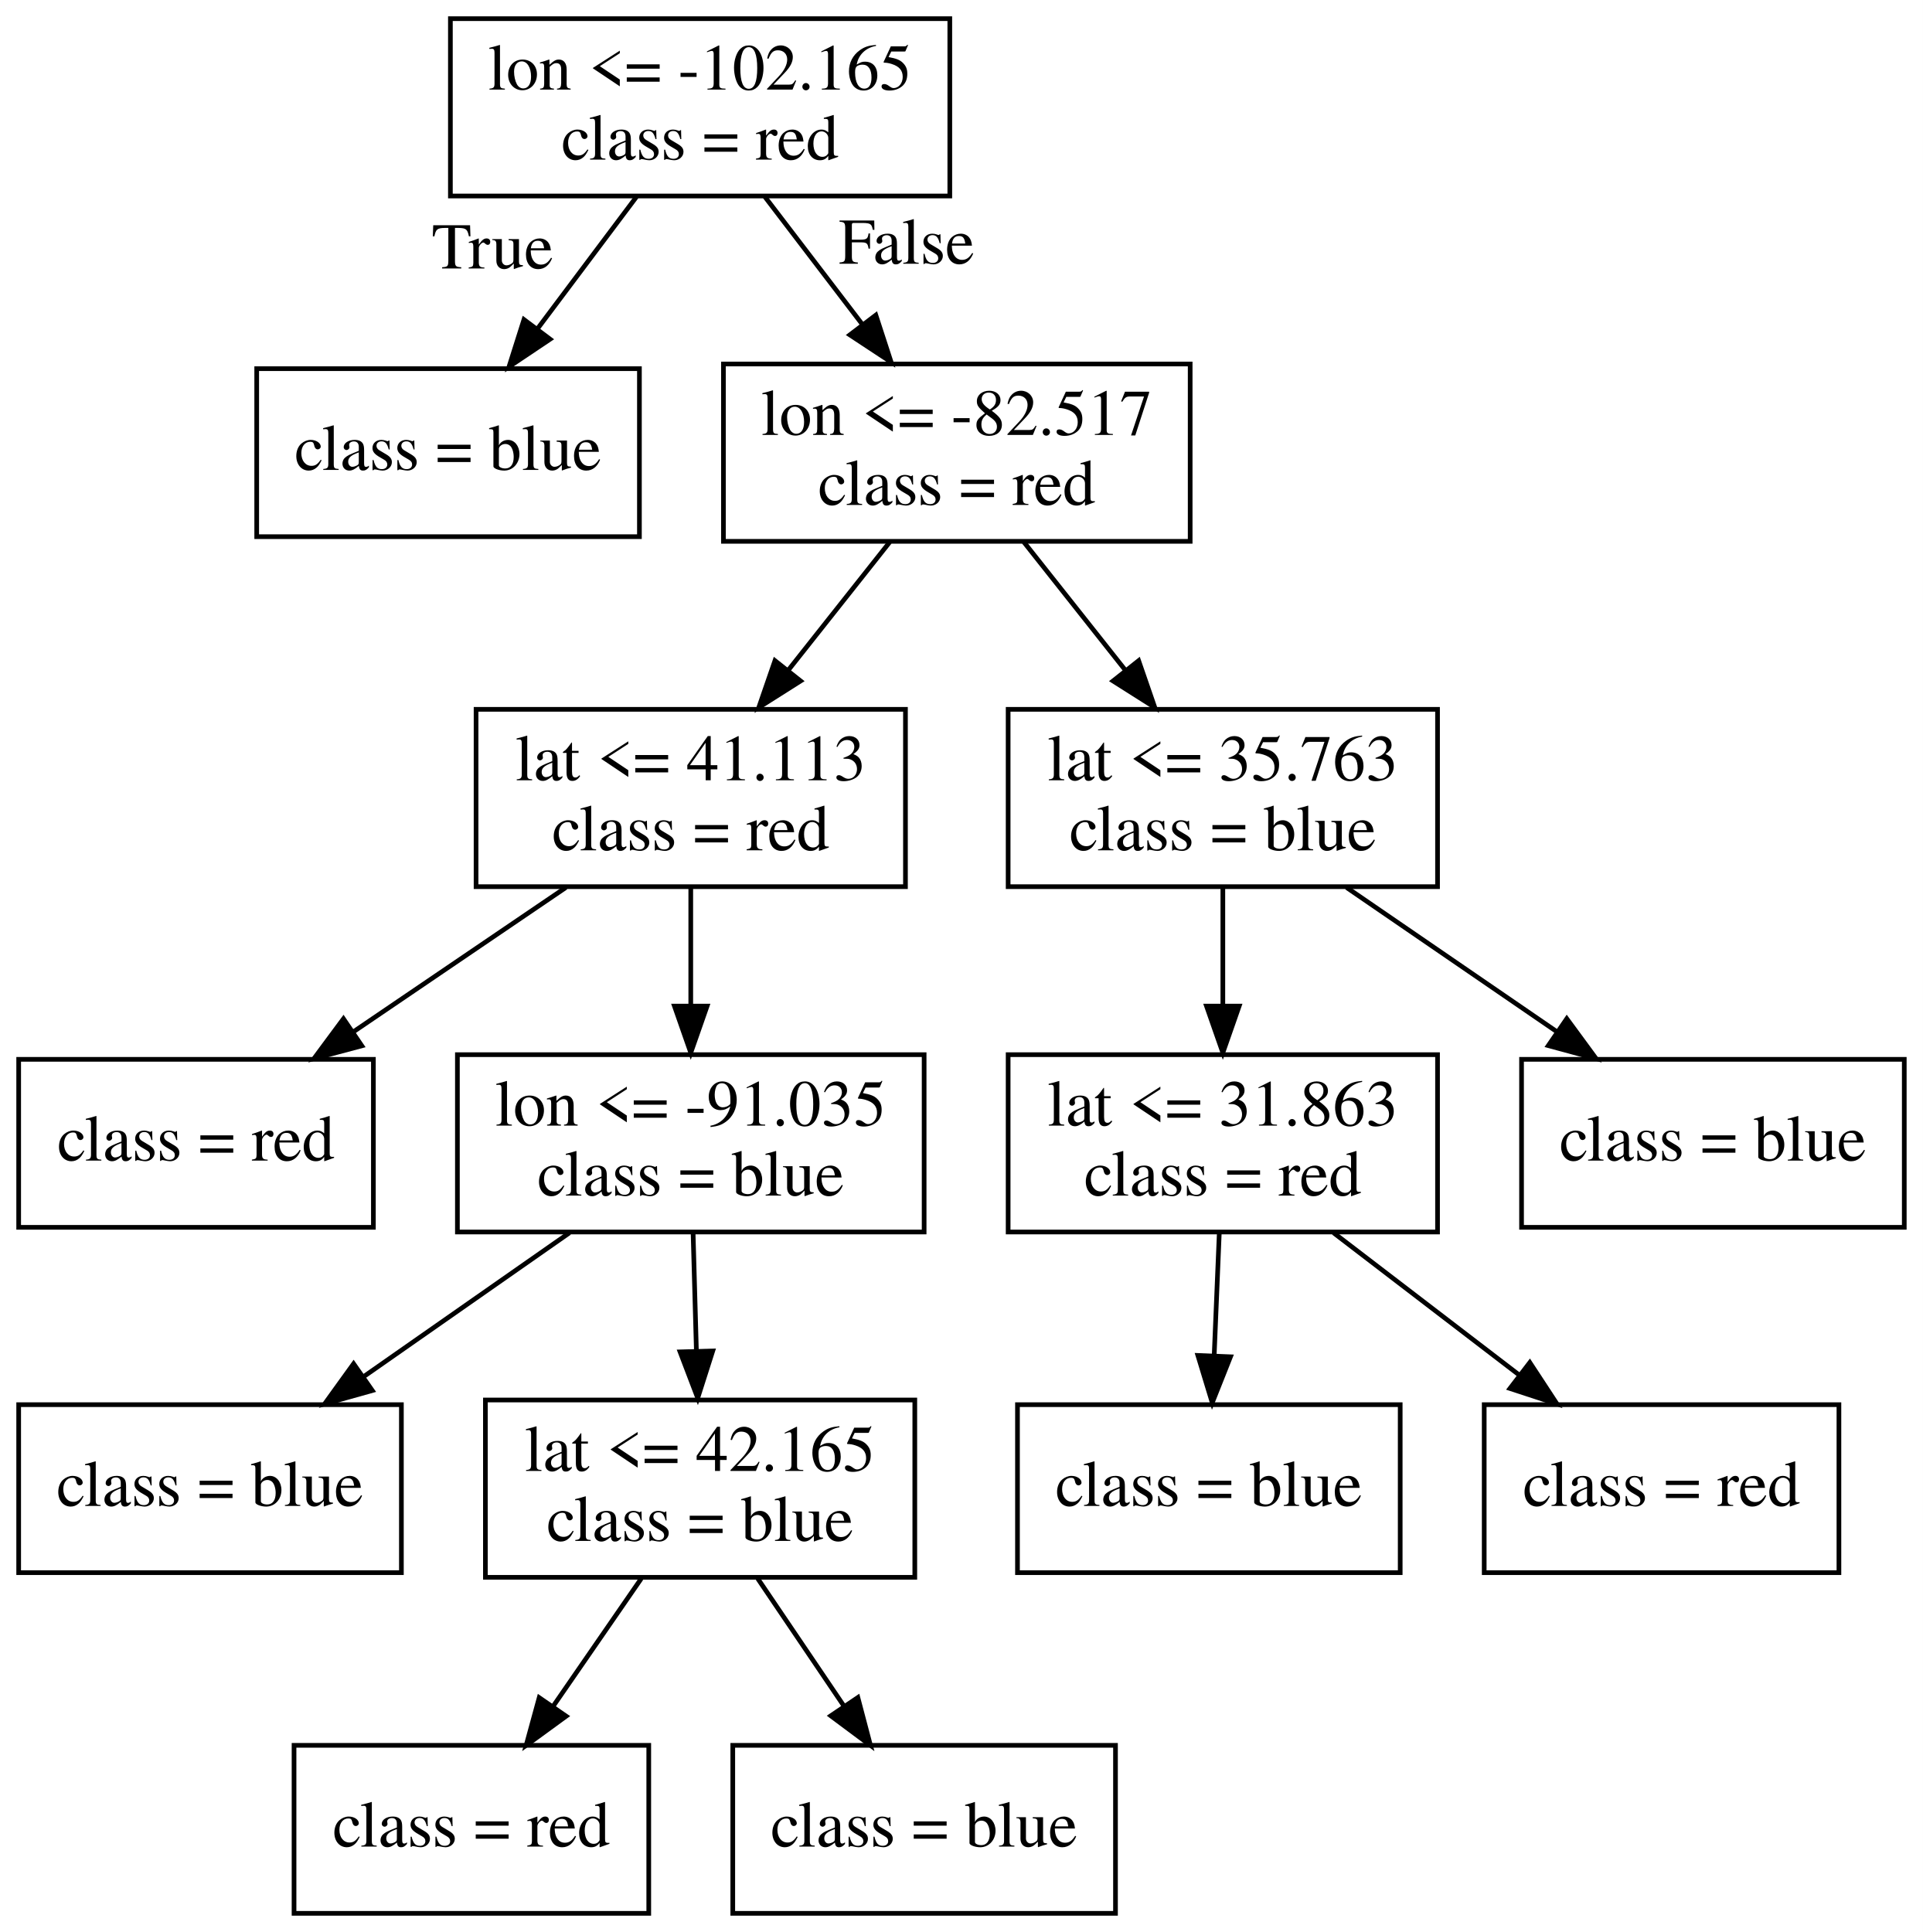
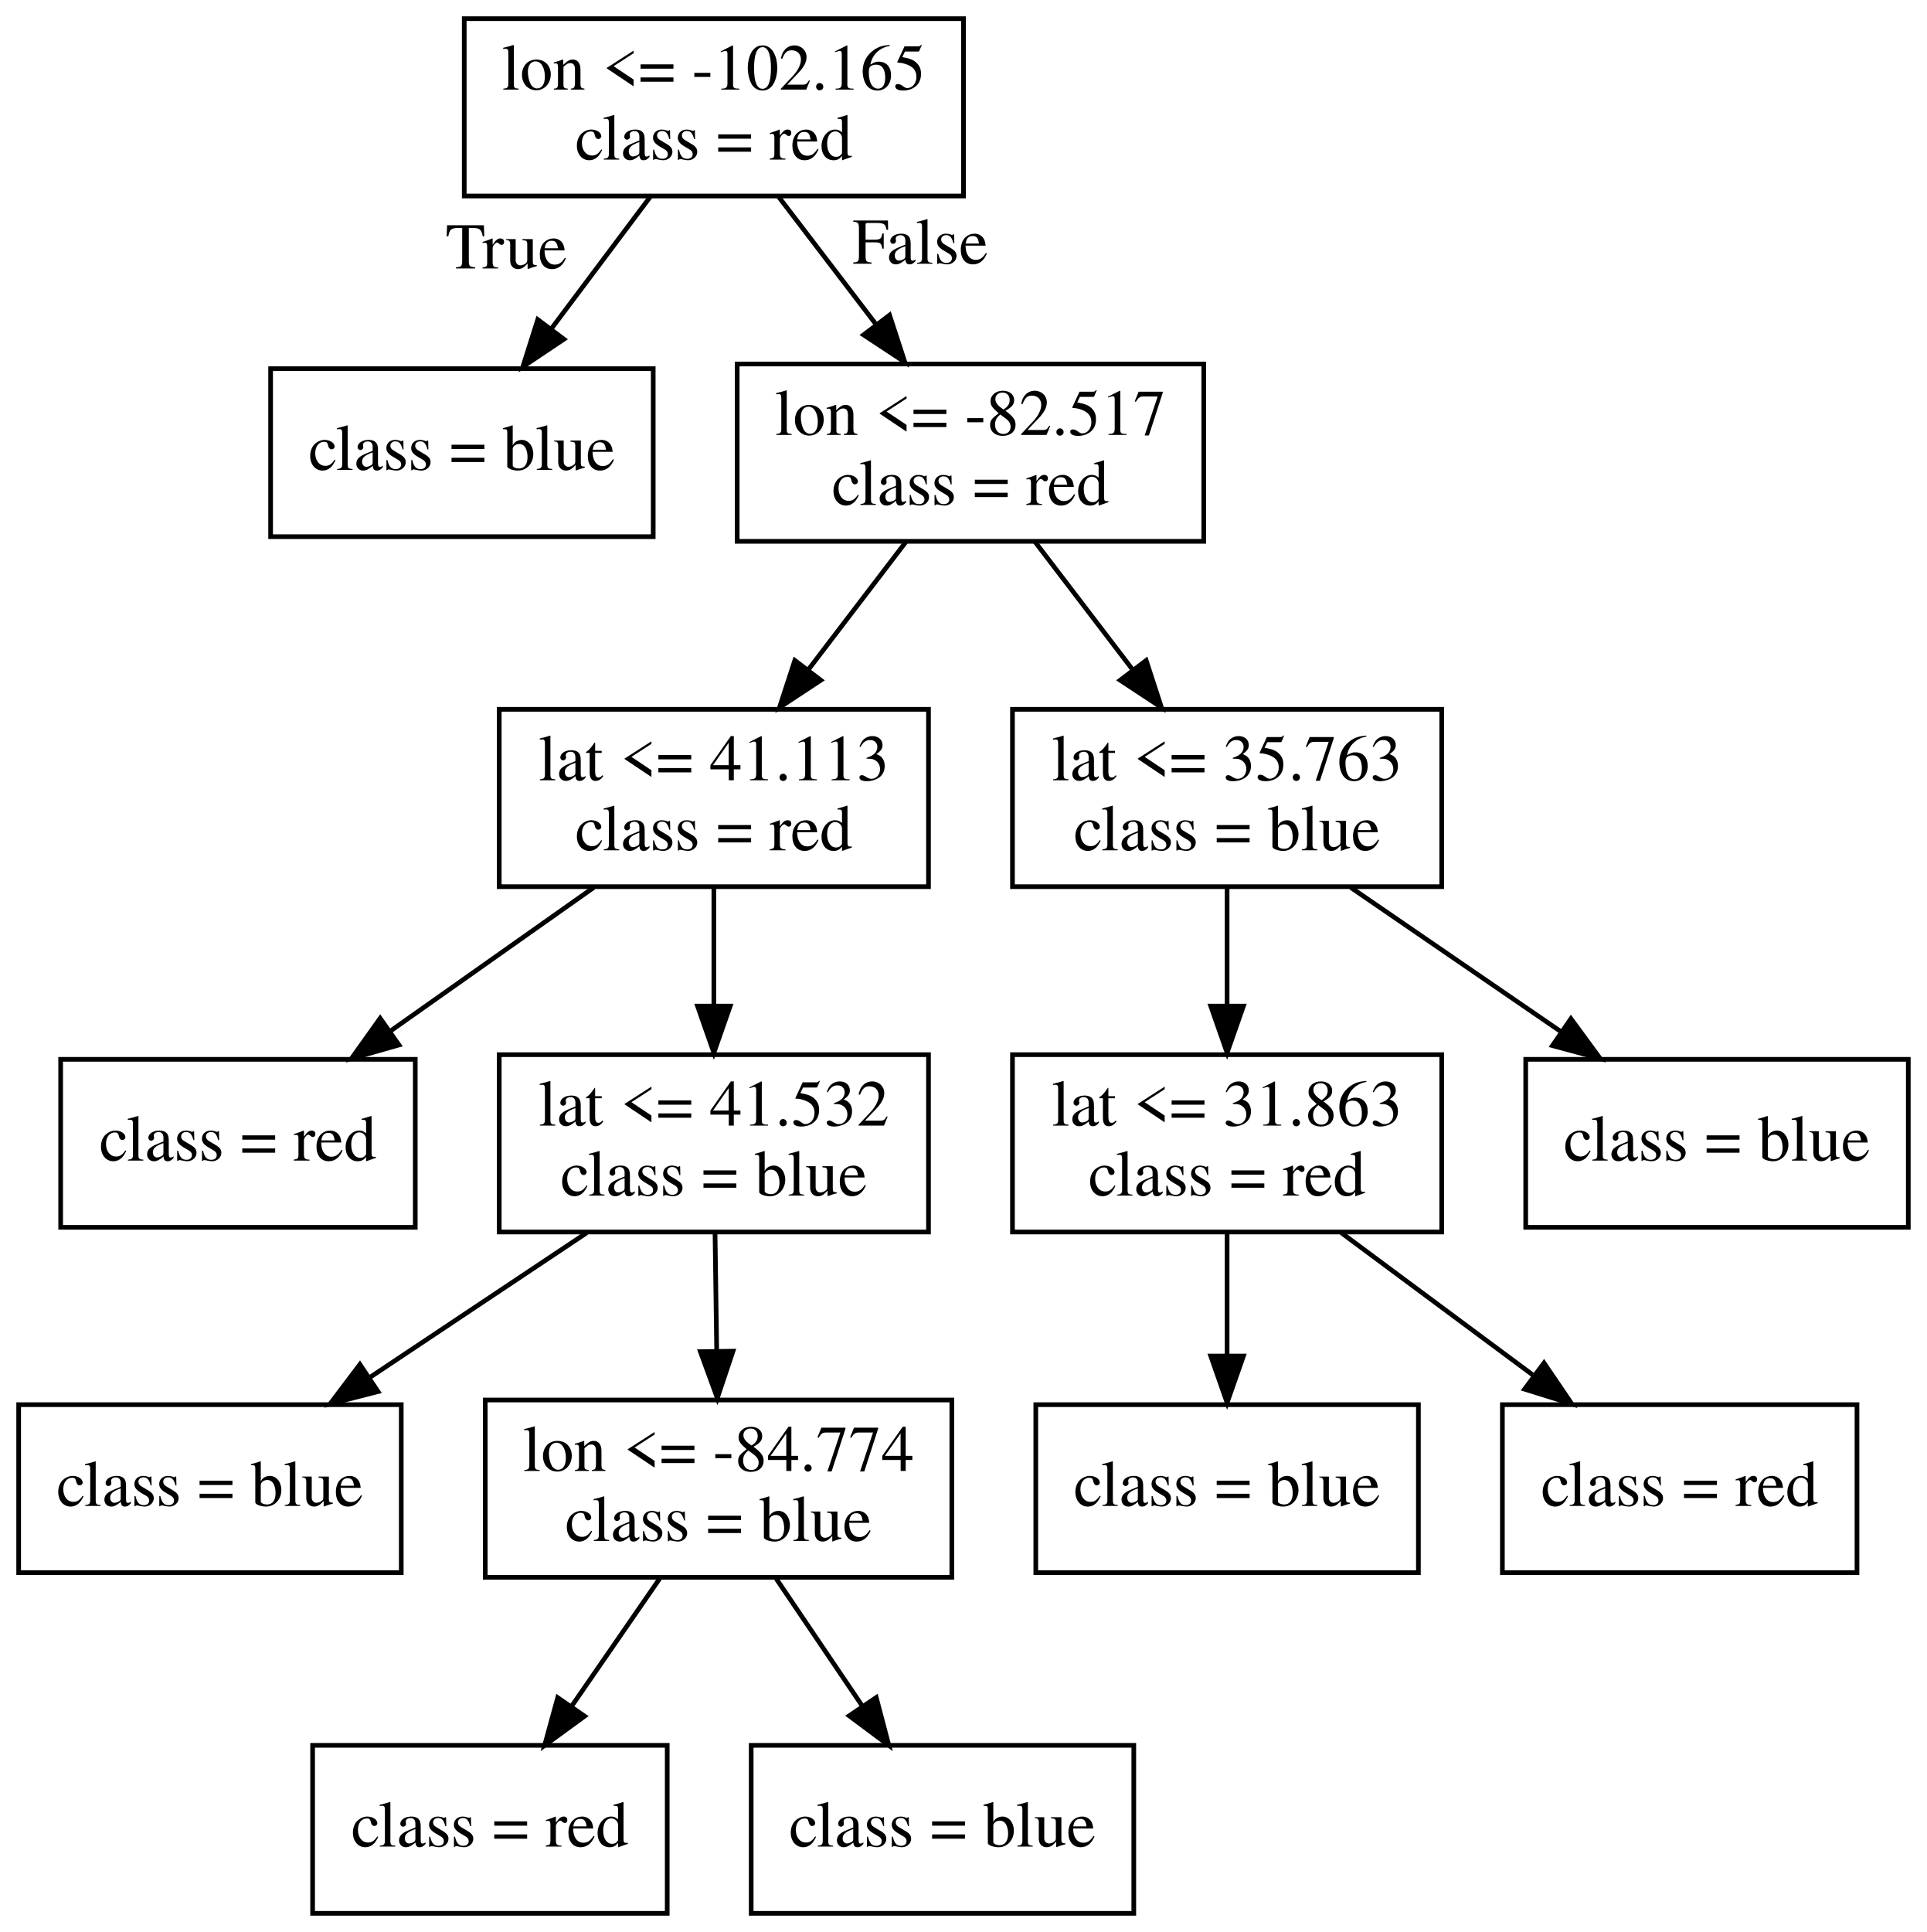
- <svg xmlns="http://www.w3.org/2000/svg" width="412pt" height="414pt" viewBox="0.00 0.00 412.00 414.00">
+ <svg xmlns="http://www.w3.org/2000/svg" width="413pt" height="414pt" viewBox="0.00 0.00 413.00 414.00">
  <g id="graph0" class="graph" transform="scale(1 1) rotate(0) translate(4 410)">
-     <polygon fill="white" stroke="transparent" points="-4,4 -4,-410 408,-410 408,4 -4,4" />
+     <polygon fill="white" stroke="transparent" points="-4,4 -4,-410 409,-410 409,4 -4,4" />
    <g id="node1" class="node">
-       <polygon fill="none" stroke="black" points="199.5,-406 92.5,-406 92.5,-368 199.5,-368 199.5,-406" />
-       <text text-anchor="middle" x="146" y="-390.8" font-family="Times,serif" font-size="14.00">lon &lt;= -102.165</text>
-       <text text-anchor="middle" x="146" y="-375.8" font-family="Times,serif" font-size="14.00">class = red</text>
+       <polygon fill="none" stroke="black" points="202.5,-406 95.5,-406 95.5,-368 202.5,-368 202.5,-406" />
+       <text text-anchor="middle" x="149" y="-390.8" font-family="Times,serif" font-size="14.00">lon &lt;= -102.165</text>
+       <text text-anchor="middle" x="149" y="-375.8" font-family="Times,serif" font-size="14.00">class = red</text>
    </g>
    <g id="node2" class="node">
-       <polygon fill="none" stroke="black" points="133,-331 51,-331 51,-295 133,-295 133,-331" />
-       <text text-anchor="middle" x="92" y="-309.3" font-family="Times,serif" font-size="14.00">class = blue</text>
+       <polygon fill="none" stroke="black" points="136,-331 54,-331 54,-295 136,-295 136,-331" />
+       <text text-anchor="middle" x="95" y="-309.3" font-family="Times,serif" font-size="14.00">class = blue</text>
    </g>
    <g id="edge1" class="edge">
-       <path fill="none" stroke="black" d="M132.37,-367.83C125.96,-359.28 118.21,-348.94 111.21,-339.62" />
-       <polygon fill="black" stroke="black" points="113.86,-337.32 105.06,-331.42 108.26,-341.52 113.86,-337.32" />
-       <text text-anchor="middle" x="101.53" y="-352.47" font-family="Times,serif" font-size="14.00">True</text>
+       <path fill="none" stroke="black" d="M135.37,-367.83C128.96,-359.28 121.21,-348.94 114.21,-339.62" />
+       <polygon fill="black" stroke="black" points="116.86,-337.32 108.06,-331.42 111.26,-341.52 116.86,-337.32" />
+       <text text-anchor="middle" x="104.53" y="-352.47" font-family="Times,serif" font-size="14.00">True</text>
    </g>
    <g id="node3" class="node">
-       <polygon fill="none" stroke="black" points="251,-332 151,-332 151,-294 251,-294 251,-332" />
-       <text text-anchor="middle" x="201" y="-316.8" font-family="Times,serif" font-size="14.00">lon &lt;= -82.517</text>
-       <text text-anchor="middle" x="201" y="-301.8" font-family="Times,serif" font-size="14.00">class = red</text>
+       <polygon fill="none" stroke="black" points="254,-332 154,-332 154,-294 254,-294 254,-332" />
+       <text text-anchor="middle" x="204" y="-316.8" font-family="Times,serif" font-size="14.00">lon &lt;= -82.517</text>
+       <text text-anchor="middle" x="204" y="-301.8" font-family="Times,serif" font-size="14.00">class = red</text>
    </g>
    <g id="edge2" class="edge">
-       <path fill="none" stroke="black" d="M159.88,-367.83C166.21,-359.54 173.84,-349.56 180.79,-340.45" />
-       <polygon fill="black" stroke="black" points="183.65,-342.48 186.93,-332.41 178.08,-338.24 183.65,-342.48" />
-       <text text-anchor="middle" x="190.25" y="-353.49" font-family="Times,serif" font-size="14.00">False</text>
+       <path fill="none" stroke="black" d="M162.88,-367.83C169.21,-359.54 176.84,-349.56 183.79,-340.45" />
+       <polygon fill="black" stroke="black" points="186.65,-342.48 189.93,-332.41 181.08,-338.24 186.65,-342.48" />
+       <text text-anchor="middle" x="193.25" y="-353.49" font-family="Times,serif" font-size="14.00">False</text>
    </g>
    <g id="node4" class="node">
-       <polygon fill="none" stroke="black" points="190,-258 98,-258 98,-220 190,-220 190,-258" />
-       <text text-anchor="middle" x="144" y="-242.8" font-family="Times,serif" font-size="14.00">lat &lt;= 41.113</text>
-       <text text-anchor="middle" x="144" y="-227.8" font-family="Times,serif" font-size="14.00">class = red</text>
+       <polygon fill="none" stroke="black" points="195,-258 103,-258 103,-220 195,-220 195,-258" />
+       <text text-anchor="middle" x="149" y="-242.8" font-family="Times,serif" font-size="14.00">lat &lt;= 41.113</text>
+       <text text-anchor="middle" x="149" y="-227.8" font-family="Times,serif" font-size="14.00">class = red</text>
    </g>
    <g id="edge3" class="edge">
-       <path fill="none" stroke="black" d="M186.62,-293.83C180.05,-285.54 172.15,-275.56 164.94,-266.45" />
-       <polygon fill="black" stroke="black" points="167.53,-264.08 158.58,-258.41 162.04,-268.43 167.53,-264.08" />
+       <path fill="none" stroke="black" d="M190.12,-293.83C183.79,-285.54 176.16,-275.56 169.21,-266.45" />
+       <polygon fill="black" stroke="black" points="171.92,-264.24 163.07,-258.41 166.35,-268.48 171.92,-264.24" />
    </g>
    <g id="node11" class="node">
-       <polygon fill="none" stroke="black" points="304,-258 212,-258 212,-220 304,-220 304,-258" />
-       <text text-anchor="middle" x="258" y="-242.8" font-family="Times,serif" font-size="14.00">lat &lt;= 35.763</text>
-       <text text-anchor="middle" x="258" y="-227.8" font-family="Times,serif" font-size="14.00">class = blue</text>
+       <polygon fill="none" stroke="black" points="305,-258 213,-258 213,-220 305,-220 305,-258" />
+       <text text-anchor="middle" x="259" y="-242.8" font-family="Times,serif" font-size="14.00">lat &lt;= 35.763</text>
+       <text text-anchor="middle" x="259" y="-227.8" font-family="Times,serif" font-size="14.00">class = blue</text>
    </g>
    <g id="edge10" class="edge">
-       <path fill="none" stroke="black" d="M215.38,-293.83C221.95,-285.54 229.85,-275.56 237.06,-266.45" />
-       <polygon fill="black" stroke="black" points="239.96,-268.43 243.42,-258.41 234.47,-264.08 239.96,-268.43" />
+       <path fill="none" stroke="black" d="M217.88,-293.83C224.21,-285.54 231.84,-275.56 238.79,-266.45" />
+       <polygon fill="black" stroke="black" points="241.65,-268.48 244.93,-258.41 236.08,-264.24 241.65,-268.48" />
    </g>
    <g id="node5" class="node">
-       <polygon fill="none" stroke="black" points="76,-183 0,-183 0,-147 76,-147 76,-183" />
-       <text text-anchor="middle" x="38" y="-161.3" font-family="Times,serif" font-size="14.00">class = red</text>
+       <polygon fill="none" stroke="black" points="85,-183 9,-183 9,-147 85,-147 85,-183" />
+       <text text-anchor="middle" x="47" y="-161.3" font-family="Times,serif" font-size="14.00">class = red</text>
    </g>
    <g id="edge4" class="edge">
-       <path fill="none" stroke="black" d="M117.25,-219.83C103.41,-210.43 86.37,-198.86 71.64,-188.85" />
-       <polygon fill="black" stroke="black" points="73.52,-185.9 63.28,-183.17 69.59,-191.69 73.52,-185.9" />
+       <path fill="none" stroke="black" d="M123.26,-219.83C110.07,-210.52 93.85,-199.07 79.77,-189.13" />
+       <polygon fill="black" stroke="black" points="81.51,-186.08 71.33,-183.17 77.48,-191.8 81.51,-186.08" />
    </g>
    <g id="node6" class="node">
-       <polygon fill="none" stroke="black" points="194,-184 94,-184 94,-146 194,-146 194,-184" />
-       <text text-anchor="middle" x="144" y="-168.8" font-family="Times,serif" font-size="14.00">lon &lt;= -91.035</text>
-       <text text-anchor="middle" x="144" y="-153.8" font-family="Times,serif" font-size="14.00">class = blue</text>
+       <polygon fill="none" stroke="black" points="195,-184 103,-184 103,-146 195,-146 195,-184" />
+       <text text-anchor="middle" x="149" y="-168.8" font-family="Times,serif" font-size="14.00">lat &lt;= 41.532</text>
+       <text text-anchor="middle" x="149" y="-153.8" font-family="Times,serif" font-size="14.00">class = blue</text>
    </g>
    <g id="edge5" class="edge">
-       <path fill="none" stroke="black" d="M144,-219.83C144,-212.13 144,-202.97 144,-194.42" />
-       <polygon fill="black" stroke="black" points="147.5,-194.41 144,-184.41 140.5,-194.41 147.5,-194.41" />
+       <path fill="none" stroke="black" d="M149,-219.83C149,-212.13 149,-202.97 149,-194.42" />
+       <polygon fill="black" stroke="black" points="152.5,-194.41 149,-184.41 145.5,-194.41 152.5,-194.41" />
    </g>
    <g id="node7" class="node">
      <polygon fill="none" stroke="black" points="82,-109 0,-109 0,-73 82,-73 82,-109" />
      <text text-anchor="middle" x="41" y="-87.3" font-family="Times,serif" font-size="14.00">class = blue</text>
    </g>
    <g id="edge6" class="edge">
-       <path fill="none" stroke="black" d="M118.01,-145.83C104.68,-136.52 88.31,-125.07 74.09,-115.13" />
-       <polygon fill="black" stroke="black" points="75.77,-112.03 65.56,-109.17 71.76,-117.77 75.77,-112.03" />
+       <path fill="none" stroke="black" d="M121.75,-145.83C107.64,-136.43 90.28,-124.86 75.28,-114.85" />
+       <polygon fill="black" stroke="black" points="77.02,-111.81 66.76,-109.17 73.14,-117.63 77.02,-111.81" />
    </g>
    <g id="node8" class="node">
-       <polygon fill="none" stroke="black" points="192,-110 100,-110 100,-72 192,-72 192,-110" />
-       <text text-anchor="middle" x="146" y="-94.8" font-family="Times,serif" font-size="14.00">lat &lt;= 42.165</text>
-       <text text-anchor="middle" x="146" y="-79.8" font-family="Times,serif" font-size="14.00">class = blue</text>
+       <polygon fill="none" stroke="black" points="200,-110 100,-110 100,-72 200,-72 200,-110" />
+       <text text-anchor="middle" x="150" y="-94.8" font-family="Times,serif" font-size="14.00">lon &lt;= -84.774</text>
+       <text text-anchor="middle" x="150" y="-79.8" font-family="Times,serif" font-size="14.00">class = blue</text>
    </g>
    <g id="edge7" class="edge">
-       <path fill="none" stroke="black" d="M144.5,-145.83C144.72,-138.13 144.97,-128.97 145.21,-120.42" />
-       <polygon fill="black" stroke="black" points="148.71,-120.51 145.49,-110.41 141.71,-120.31 148.71,-120.51" />
+       <path fill="none" stroke="black" d="M149.25,-145.83C149.36,-138.13 149.49,-128.97 149.61,-120.42" />
+       <polygon fill="black" stroke="black" points="153.1,-120.46 149.74,-110.41 146.11,-120.36 153.1,-120.46" />
    </g>
    <g id="node9" class="node">
-       <polygon fill="none" stroke="black" points="135,-36 59,-36 59,0 135,0 135,-36" />
-       <text text-anchor="middle" x="97" y="-14.3" font-family="Times,serif" font-size="14.00">class = red</text>
+       <polygon fill="none" stroke="black" points="139,-36 63,-36 63,0 139,0 139,-36" />
+       <text text-anchor="middle" x="101" y="-14.3" font-family="Times,serif" font-size="14.00">class = red</text>
    </g>
    <g id="edge8" class="edge">
-       <path fill="none" stroke="black" d="M133.38,-71.72C127.62,-63.37 120.71,-53.35 114.46,-44.3" />
-       <polygon fill="black" stroke="black" points="117.3,-42.25 108.73,-36 111.53,-46.22 117.3,-42.25" />
+       <path fill="none" stroke="black" d="M137.38,-71.72C131.62,-63.37 124.71,-53.35 118.46,-44.3" />
+       <polygon fill="black" stroke="black" points="121.3,-42.25 112.73,-36 115.53,-46.22 121.3,-42.25" />
    </g>
    <g id="node10" class="node">
-       <polygon fill="none" stroke="black" points="235,-36 153,-36 153,0 235,0 235,-36" />
-       <text text-anchor="middle" x="194" y="-14.3" font-family="Times,serif" font-size="14.00">class = blue</text>
+       <polygon fill="none" stroke="black" points="239,-36 157,-36 157,0 239,0 239,-36" />
+       <text text-anchor="middle" x="198" y="-14.3" font-family="Times,serif" font-size="14.00">class = blue</text>
    </g>
    <g id="edge9" class="edge">
-       <path fill="none" stroke="black" d="M158.36,-71.72C164,-63.37 170.78,-53.35 176.9,-44.3" />
-       <polygon fill="black" stroke="black" points="179.8,-46.25 182.5,-36 174,-42.33 179.8,-46.25" />
+       <path fill="none" stroke="black" d="M162.36,-71.72C168,-63.37 174.78,-53.35 180.9,-44.3" />
+       <polygon fill="black" stroke="black" points="183.8,-46.25 186.5,-36 178,-42.33 183.8,-46.25" />
    </g>
    <g id="node12" class="node">
-       <polygon fill="none" stroke="black" points="304,-184 212,-184 212,-146 304,-146 304,-184" />
-       <text text-anchor="middle" x="258" y="-168.8" font-family="Times,serif" font-size="14.00">lat &lt;= 31.863</text>
-       <text text-anchor="middle" x="258" y="-153.8" font-family="Times,serif" font-size="14.00">class = red</text>
+       <polygon fill="none" stroke="black" points="305,-184 213,-184 213,-146 305,-146 305,-184" />
+       <text text-anchor="middle" x="259" y="-168.8" font-family="Times,serif" font-size="14.00">lat &lt;= 31.863</text>
+       <text text-anchor="middle" x="259" y="-153.8" font-family="Times,serif" font-size="14.00">class = red</text>
    </g>
    <g id="edge11" class="edge">
-       <path fill="none" stroke="black" d="M258,-219.83C258,-212.13 258,-202.97 258,-194.42" />
-       <polygon fill="black" stroke="black" points="261.5,-194.41 258,-184.41 254.5,-194.41 261.5,-194.41" />
+       <path fill="none" stroke="black" d="M259,-219.83C259,-212.13 259,-202.97 259,-194.42" />
+       <polygon fill="black" stroke="black" points="262.5,-194.41 259,-184.41 255.5,-194.41 262.5,-194.41" />
    </g>
    <g id="node15" class="node">
-       <polygon fill="none" stroke="black" points="404,-183 322,-183 322,-147 404,-147 404,-183" />
-       <text text-anchor="middle" x="363" y="-161.3" font-family="Times,serif" font-size="14.00">class = blue</text>
+       <polygon fill="none" stroke="black" points="405,-183 323,-183 323,-147 405,-147 405,-183" />
+       <text text-anchor="middle" x="364" y="-161.3" font-family="Times,serif" font-size="14.00">class = blue</text>
    </g>
    <g id="edge14" class="edge">
-       <path fill="none" stroke="black" d="M284.5,-219.83C298.21,-210.43 315.09,-198.86 329.67,-188.85" />
-       <polygon fill="black" stroke="black" points="331.69,-191.71 337.96,-183.17 327.73,-185.94 331.69,-191.71" />
+       <path fill="none" stroke="black" d="M285.5,-219.83C299.21,-210.43 316.09,-198.86 330.67,-188.85" />
+       <polygon fill="black" stroke="black" points="332.69,-191.71 338.96,-183.17 328.73,-185.94 332.69,-191.71" />
    </g>
    <g id="node13" class="node">
-       <polygon fill="none" stroke="black" points="296,-109 214,-109 214,-73 296,-73 296,-109" />
-       <text text-anchor="middle" x="255" y="-87.3" font-family="Times,serif" font-size="14.00">class = blue</text>
+       <polygon fill="none" stroke="black" points="300,-109 218,-109 218,-73 300,-73 300,-109" />
+       <text text-anchor="middle" x="259" y="-87.3" font-family="Times,serif" font-size="14.00">class = blue</text>
    </g>
    <g id="edge12" class="edge">
-       <path fill="none" stroke="black" d="M257.24,-145.83C256.91,-137.89 256.52,-128.41 256.15,-119.63" />
-       <polygon fill="black" stroke="black" points="259.64,-119.26 255.73,-109.42 252.65,-119.55 259.64,-119.26" />
+       <path fill="none" stroke="black" d="M259,-145.83C259,-137.89 259,-128.41 259,-119.63" />
+       <polygon fill="black" stroke="black" points="262.5,-119.42 259,-109.42 255.5,-119.42 262.5,-119.42" />
    </g>
    <g id="node14" class="node">
-       <polygon fill="none" stroke="black" points="390,-109 314,-109 314,-73 390,-73 390,-109" />
-       <text text-anchor="middle" x="352" y="-87.3" font-family="Times,serif" font-size="14.00">class = red</text>
+       <polygon fill="none" stroke="black" points="394,-109 318,-109 318,-73 394,-73 394,-109" />
+       <text text-anchor="middle" x="356" y="-87.3" font-family="Times,serif" font-size="14.00">class = red</text>
    </g>
    <g id="edge13" class="edge">
-       <path fill="none" stroke="black" d="M281.72,-145.83C293.77,-136.6 308.54,-125.29 321.43,-115.41" />
-       <polygon fill="black" stroke="black" points="323.77,-118.03 329.58,-109.17 319.51,-112.47 323.77,-118.03" />
+       <path fill="none" stroke="black" d="M283.48,-145.83C296.03,-136.52 311.45,-125.07 324.84,-115.13" />
+       <polygon fill="black" stroke="black" points="326.92,-117.94 332.87,-109.17 322.75,-112.32 326.92,-117.94" />
    </g>
  </g>
</svg>
